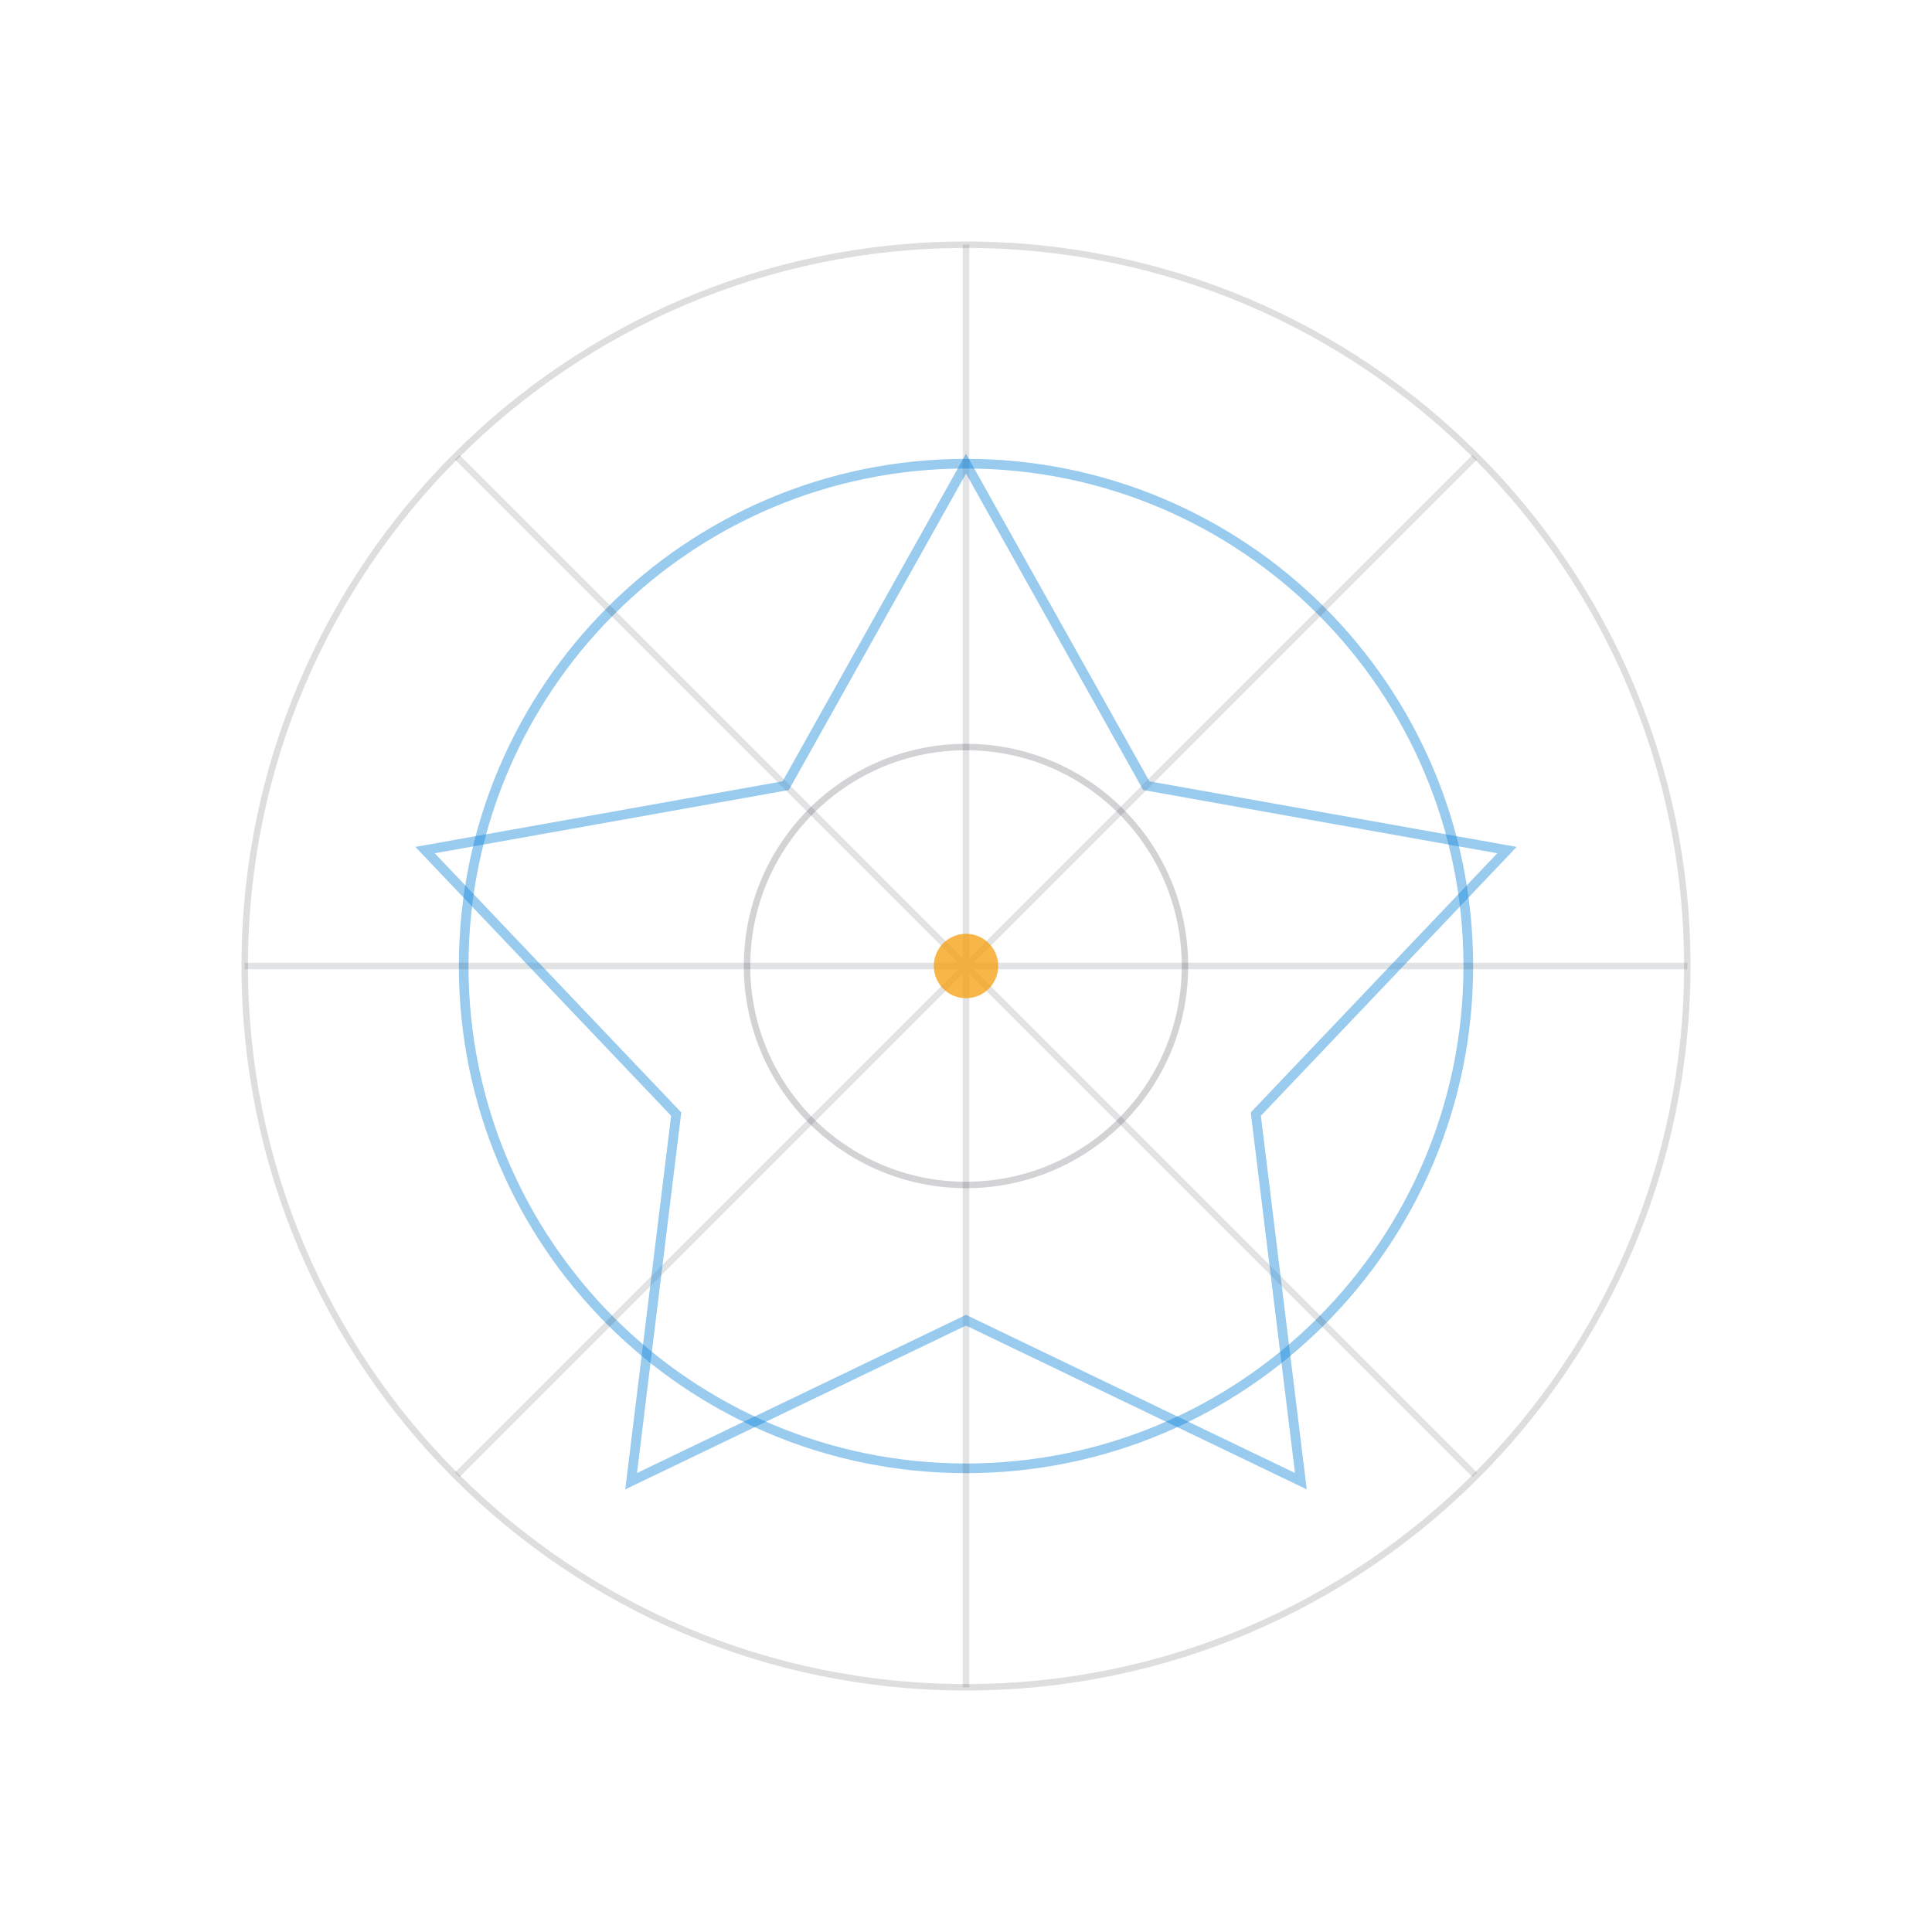
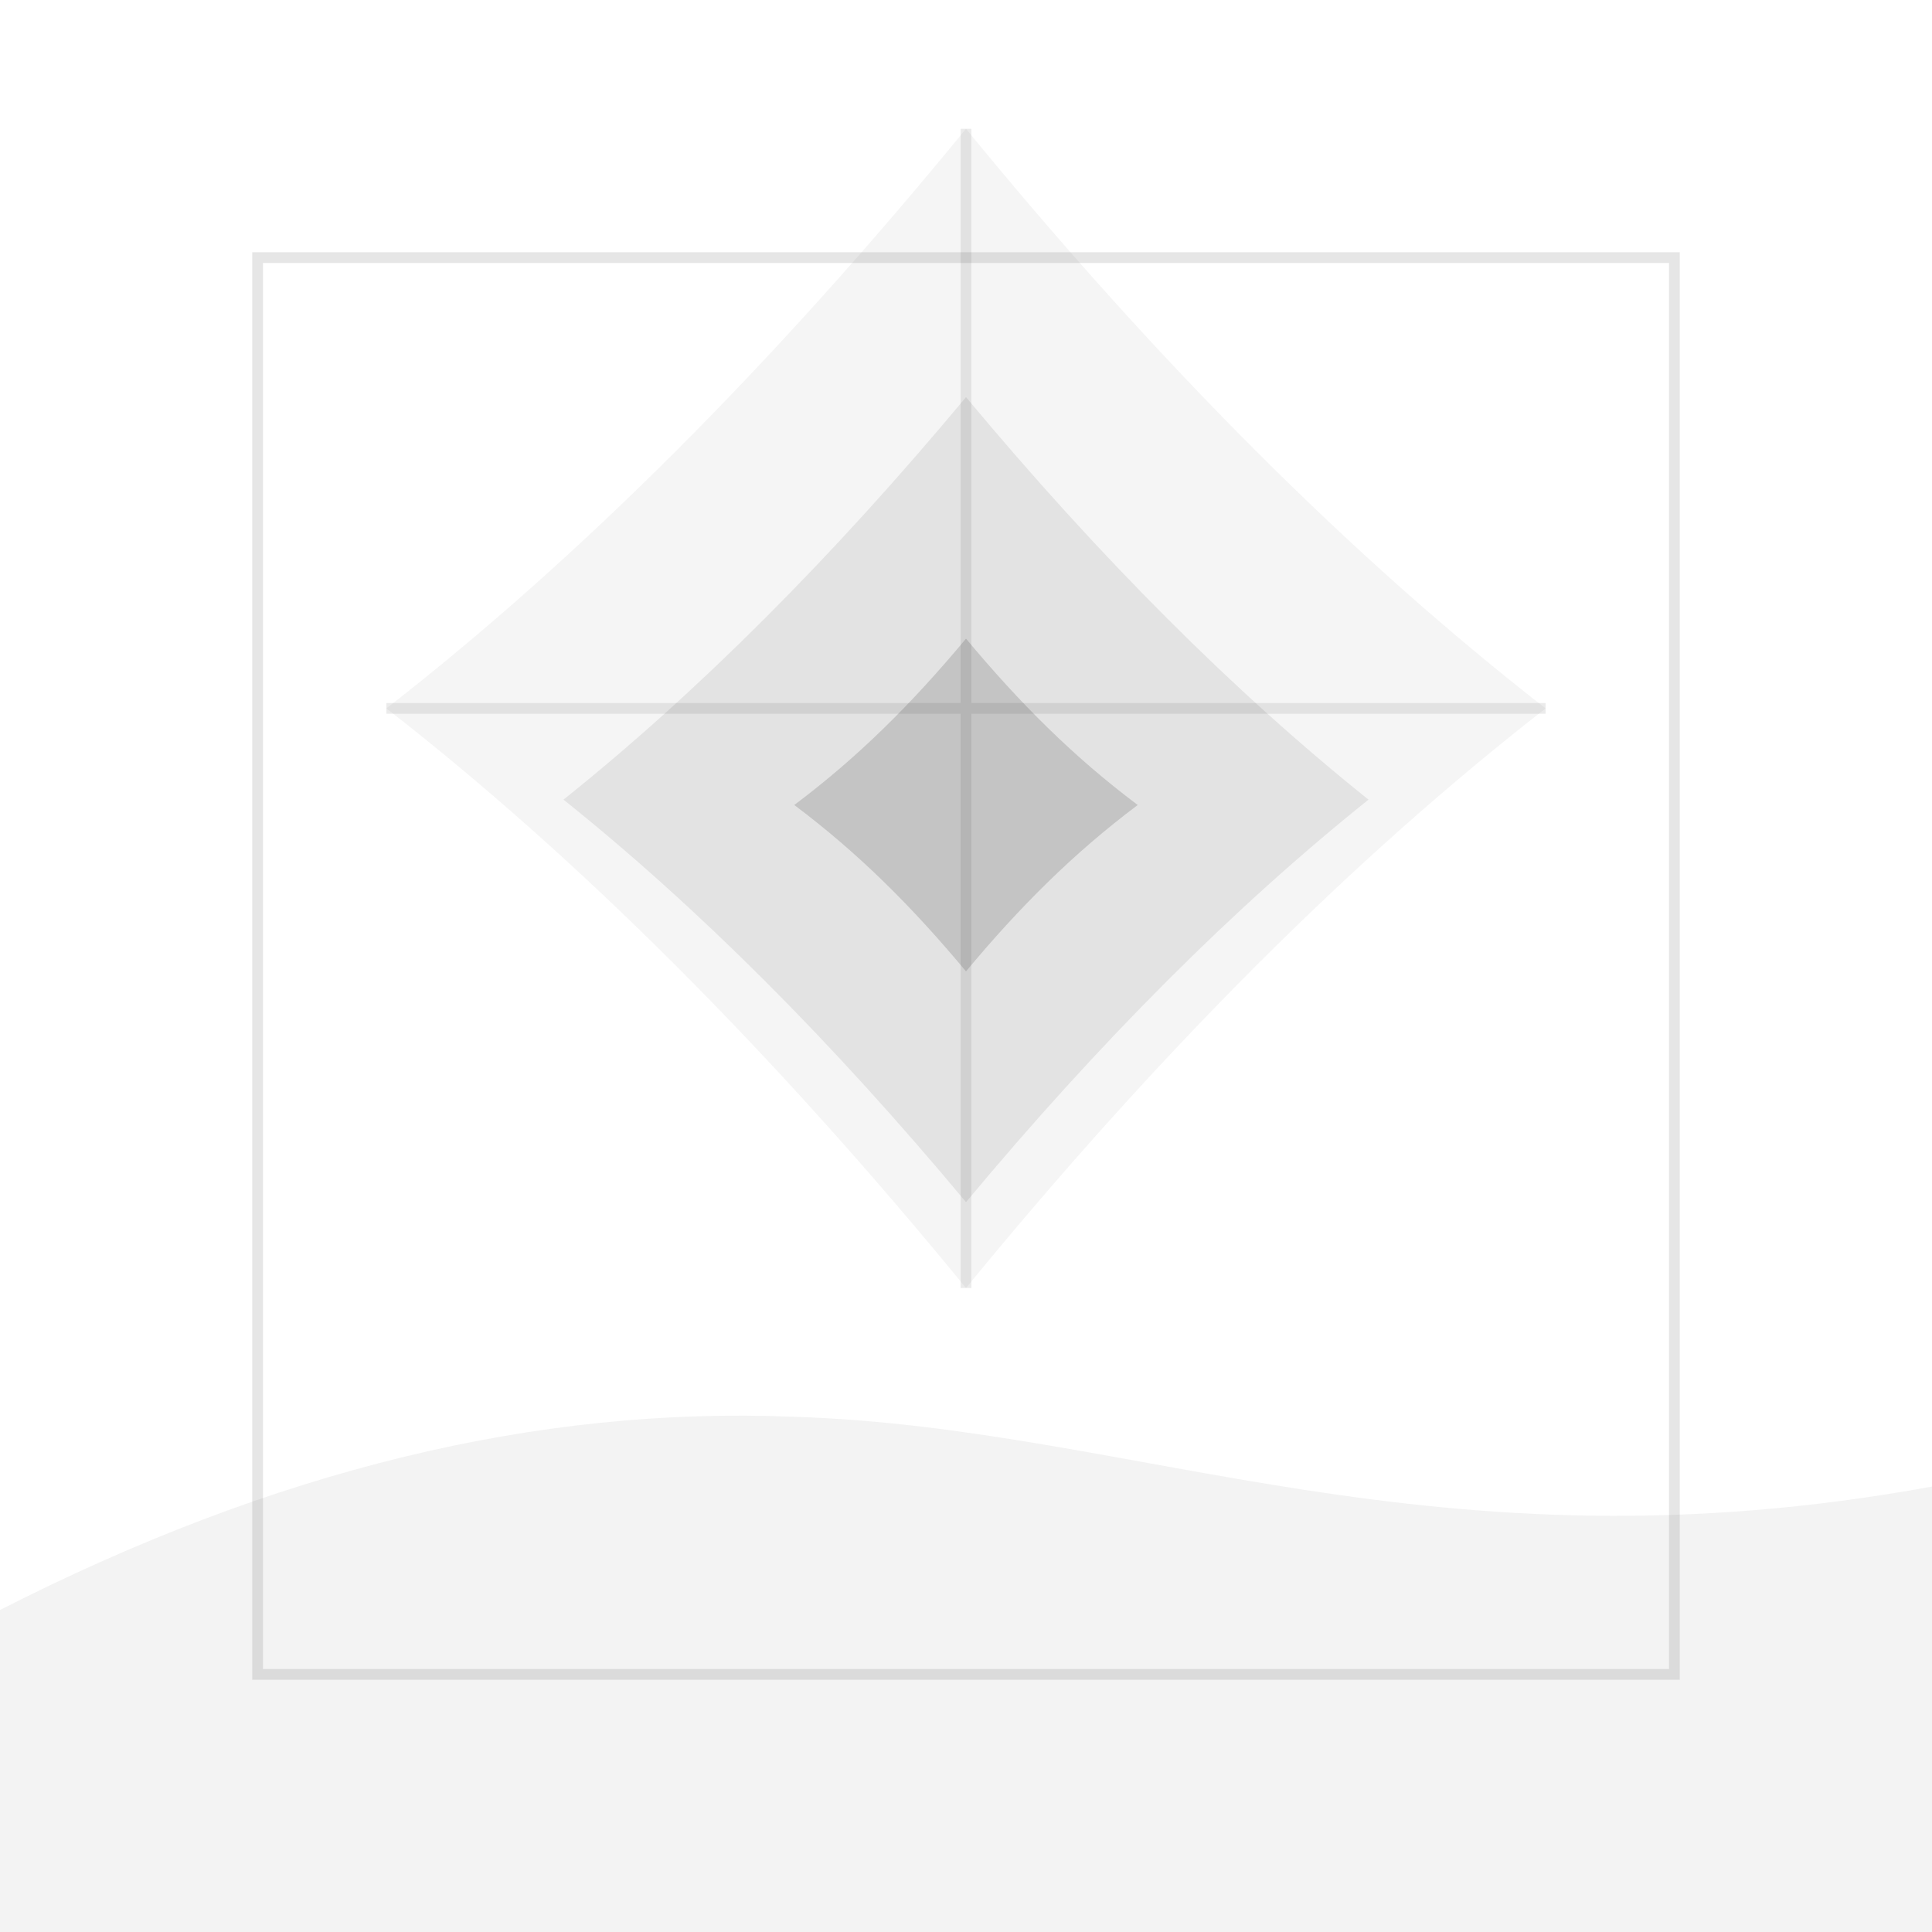
- <svg xmlns="http://www.w3.org/2000/svg" viewBox="0 0 300 300" fill="none">
-   <circle cx="150" cy="150" r="112" stroke="#0B0D19" stroke-width="1" opacity=".14" />
-   <circle cx="150" cy="150" r="78" stroke="#0B82D8" stroke-width="1.5" opacity=".42" />
-   <circle cx="150" cy="150" r="34" stroke="#0B0D19" stroke-width="1" opacity=".18" />
-   <path d="M150 38v224M38 150h224M71 71l158 158M229 71L71 229" stroke="#0B0D19" stroke-width="1" opacity=".12" />
-   <path d="M150 72l28 50 56 10-39 41 7 57-52-25-52 25 7-57-39-41 56-10 28-50Z" stroke="#0B82D8" stroke-width="1.5" opacity=".42" />
-   <circle cx="150" cy="150" r="5" fill="#F59E0B" opacity=".75" />
+ <svg xmlns="http://www.w3.org/2000/svg" viewBox="0 0 360 360" fill="none">
+   <path d="M180 24c36 44 72 80 108 108-36 28-72 64-108 108-36-44-72-80-108-108 36-28 72-64 108-108Z" fill="#000" opacity=".04" />
+   <path d="M180 74c25 30 50 55 75 75-25 20-50 45-75 75-25-30-50-55-75-75 25-20 50-45 75-75Z" fill="#000" opacity=".075" />
+   <path d="M180 119c10 12 20 22 32 31-12 9-22 19-32 31-10-12-20-22-32-31 12-9 22-19 32-31Z" fill="#000" opacity=".14" />
+   <path d="M0 300c51-26 100-38 148-36 64 2 119 30 212 13v83H0v-60Z" fill="#000" opacity=".05" />
+   <path d="M48 48h264v264H48z" stroke="#000" stroke-width="2" opacity=".1" />
+   <path d="M180 24v216M72 132h216" stroke="#000" stroke-width="2" opacity=".08" />
</svg>
